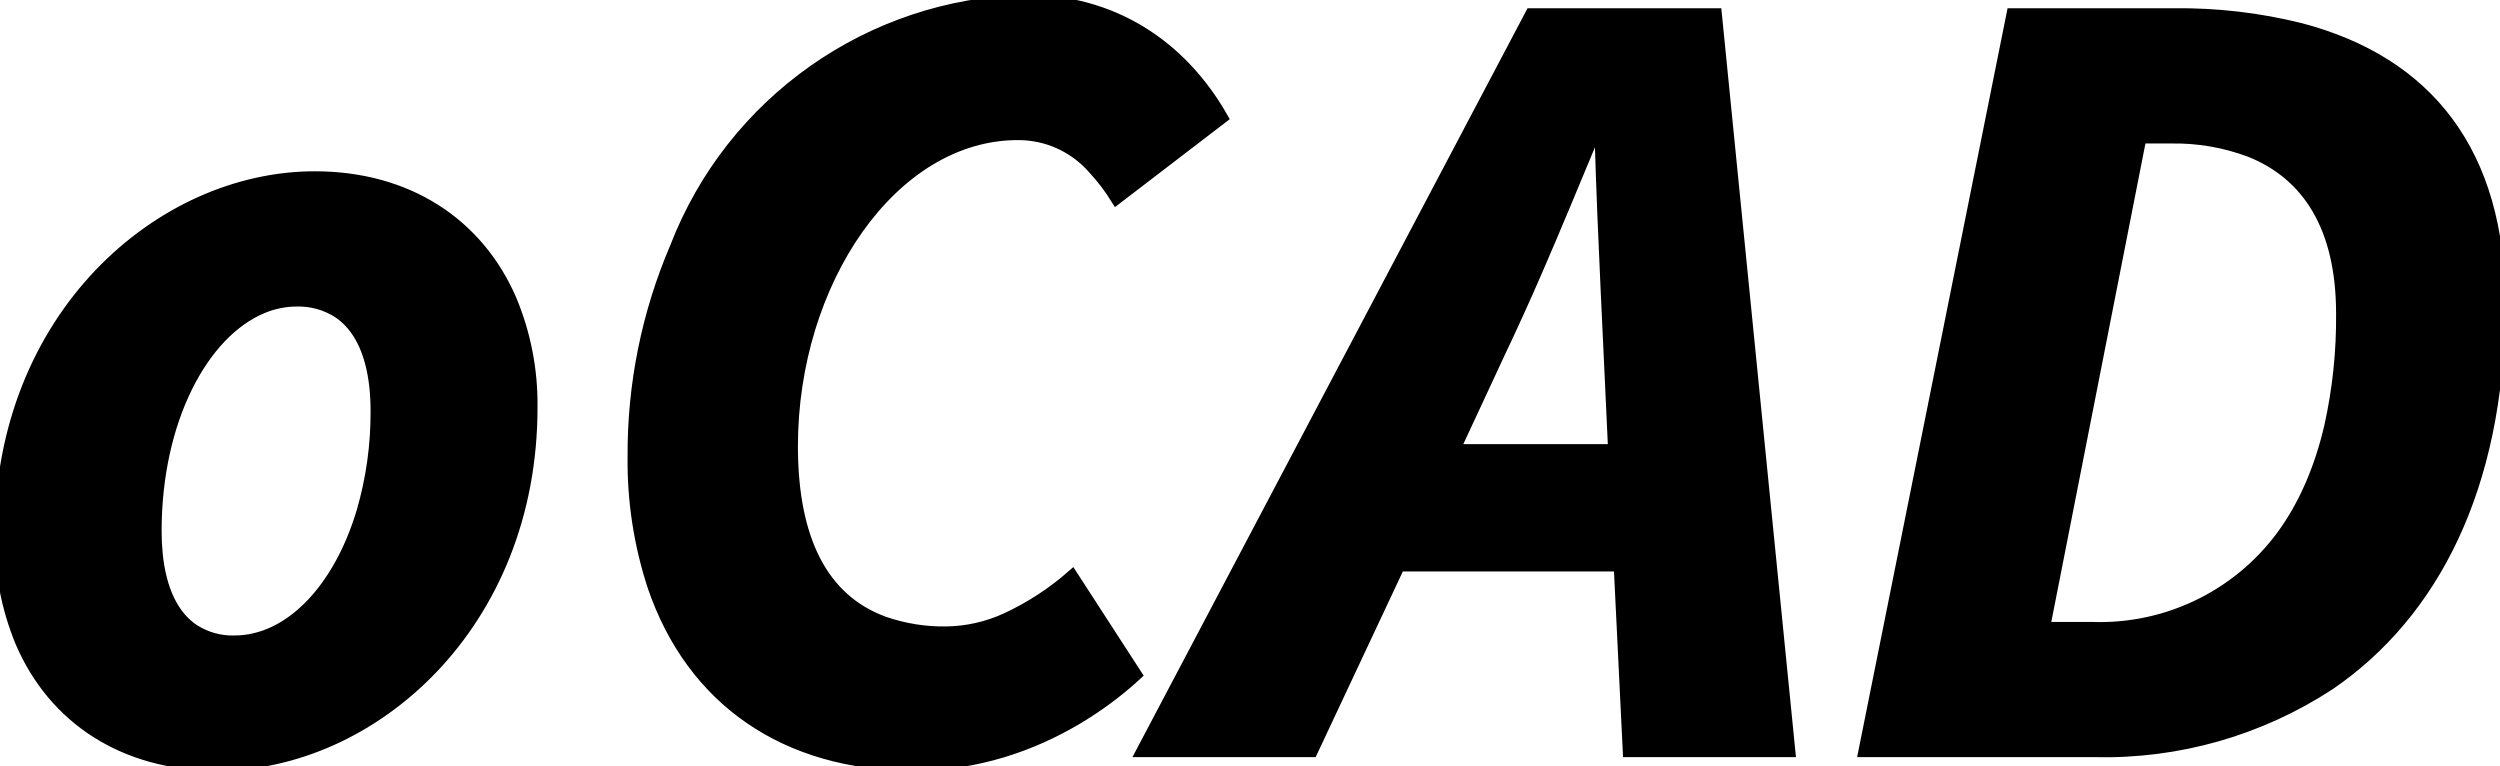
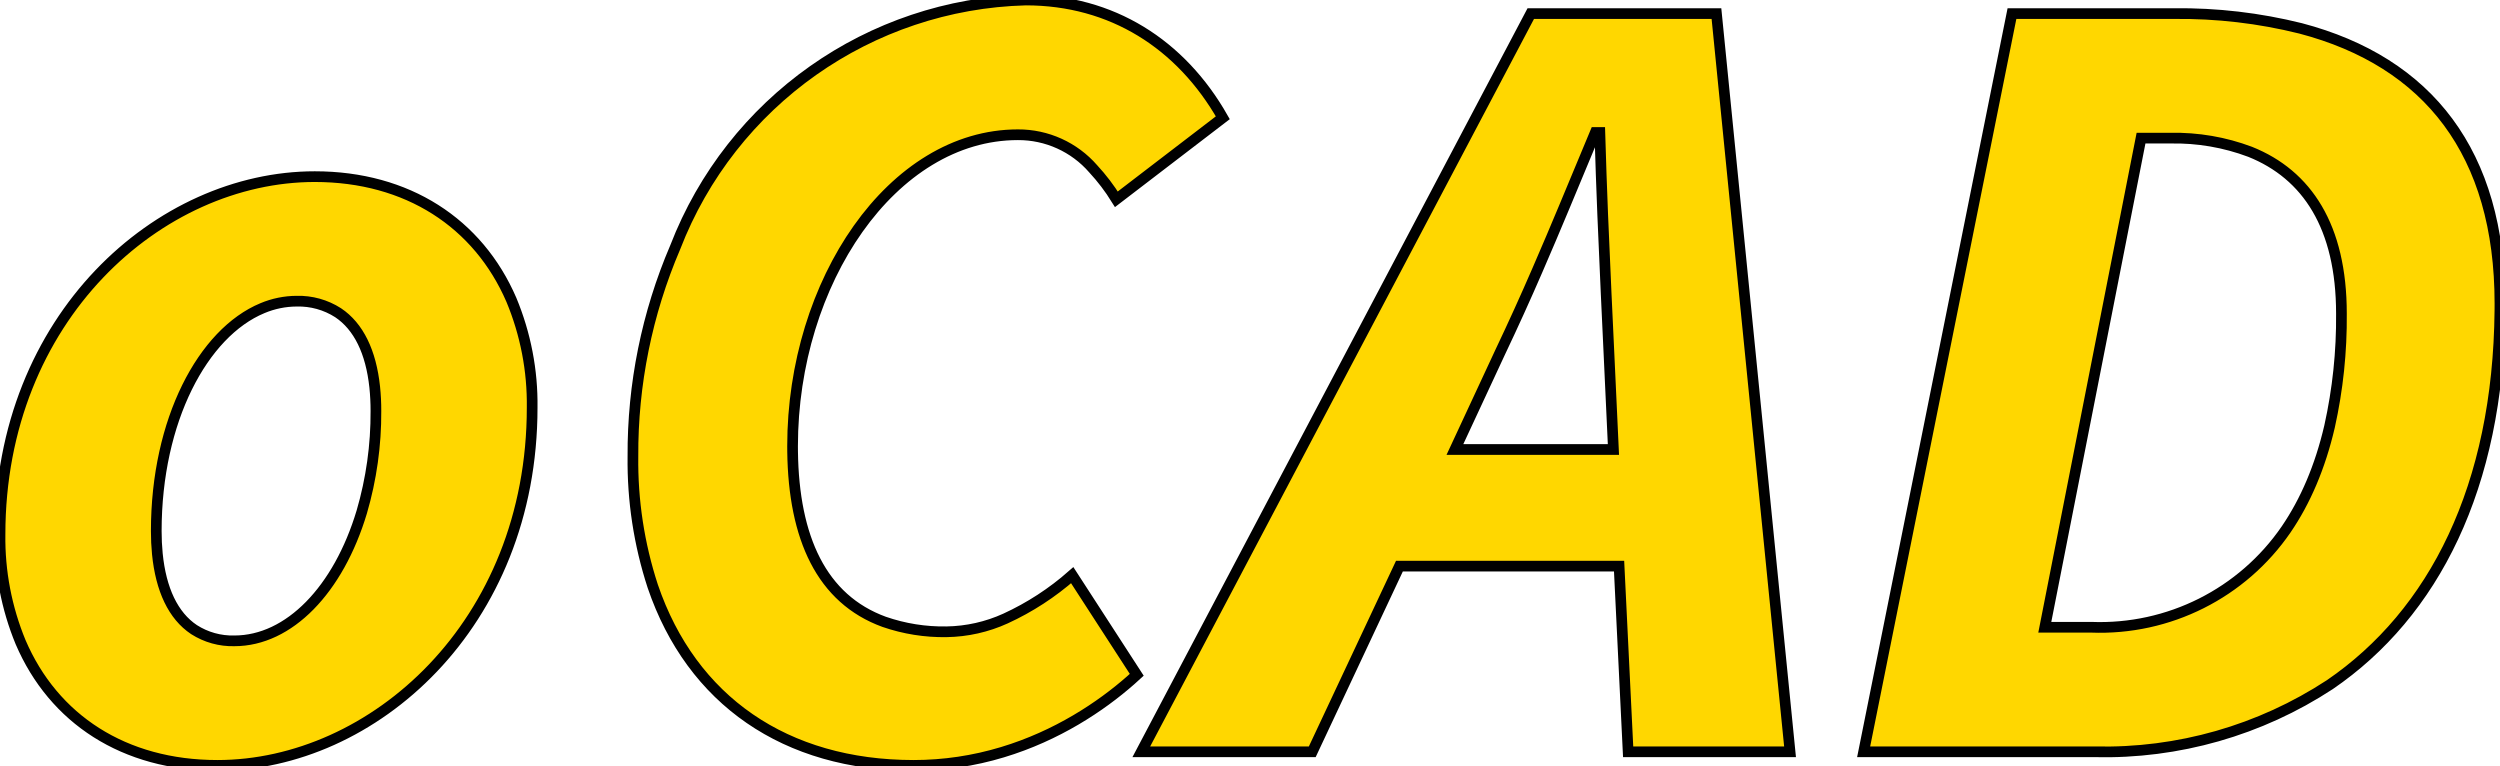
<svg xmlns="http://www.w3.org/2000/svg" width="220.807" height="67.601" viewBox="0 0 220.807 67.601">
-   <g id="svgGroup" stroke-linecap="round" fill-rule="evenodd" font-size="9pt" stroke="#000" stroke-width="0.25mm" fill="#000" style="stroke:#000;stroke-width:0.25mm;fill:#000">
+   <g id="svgGroup" stroke-linecap="round" fill-rule="evenodd" font-size="9pt" stroke="#000" stroke-width="0.25mm" fill="#ffd700" style="stroke:#000;stroke-width:0.25mm;fill:#ffd700">
    <path d="M 100.402 59.601 L 94.702 50.801 A 24.18 24.18 0 0 1 88.814 54.628 A 13.019 13.019 0 0 1 83.602 55.801 A 16.022 16.022 0 0 1 78.089 54.922 C 72.56 52.905 70.104 47.518 70.005 39.883 A 37.449 37.449 0 0 1 70.002 39.401 C 70.002 24.901 78.802 11.901 89.902 11.901 A 8.759 8.759 0 0 1 96.554 14.91 A 17.534 17.534 0 0 1 98.602 17.601 L 108.002 10.401 C 104.302 3.901 98.202 0.001 90.602 0.001 A 34.157 34.157 0 0 0 59.636 21.847 A 46.27 46.27 0 0 0 55.902 40.301 A 35.552 35.552 0 0 0 57.654 51.78 C 61.09 61.863 69.377 67.601 80.702 67.601 A 27.081 27.081 0 0 0 88.538 66.438 C 93.353 64.987 97.221 62.412 99.879 60.072 A 29.75 29.75 0 0 0 100.402 59.601 Z M 100.802 66.401 L 115.902 66.401 L 123.602 50.001 L 143.002 50.001 L 143.802 66.401 L 158.102 66.401 L 151.602 1.201 L 135.202 1.201 L 100.802 66.401 Z M 164.602 66.401 L 185.002 66.401 A 36.315 36.315 0 0 0 205.78 60.468 C 214.97 54.184 220.654 43.007 220.799 27.417 A 65.918 65.918 0 0 0 220.802 26.801 C 220.802 13.51 214.473 5.474 203.199 2.507 A 44.123 44.123 0 0 0 192.002 1.201 L 177.702 1.201 L 164.602 66.401 Z M 19.202 67.601 C 32.902 67.601 47.002 55.201 47.002 36.001 A 23.908 23.908 0 0 0 45.166 26.481 C 42.233 19.695 35.978 15.601 27.802 15.601 C 14.102 15.601 0.002 28.001 0.002 47.201 A 24.075 24.075 0 0 0 1.82 56.72 C 4.73 63.507 10.955 67.601 19.202 67.601 Z M 180.602 55.401 L 189.102 12.201 L 191.702 12.201 A 18.915 18.915 0 0 1 198.736 13.408 C 203.766 15.421 206.802 20.017 206.802 27.701 A 44.082 44.082 0 0 1 205.754 37.667 C 204.919 41.259 203.611 44.281 201.921 46.755 A 19.947 19.947 0 0 1 184.702 55.401 L 180.602 55.401 Z M 17.138 55.61 A 6.305 6.305 0 0 0 20.702 56.601 C 25.531 56.601 29.892 52.082 31.952 45.215 A 31.136 31.136 0 0 0 33.202 36.301 A 20.054 20.054 0 0 0 33.096 34.184 C 32.767 31.087 31.677 28.834 29.864 27.622 A 6.451 6.451 0 0 0 26.202 26.601 A 7.853 7.853 0 0 0 23.18 27.218 C 17.928 29.396 13.802 37.117 13.802 46.901 A 20.433 20.433 0 0 0 13.898 48.92 C 14.21 52.063 15.291 54.382 17.138 55.61 Z M 140.902 11.701 L 141.302 11.701 C 141.448 16.719 141.646 21.314 141.859 25.909 A 9176.825 9176.825 0 0 0 142.102 31.101 L 142.502 39.701 L 128.502 39.701 L 132.502 31.101 A 225.872 225.872 0 0 0 135.784 23.872 C 136.594 22.009 137.382 20.146 138.169 18.264 A 30313.698 30313.698 0 0 0 140.902 11.701 Z" vector-effect="non-scaling-stroke" />
  </g>
</svg>
